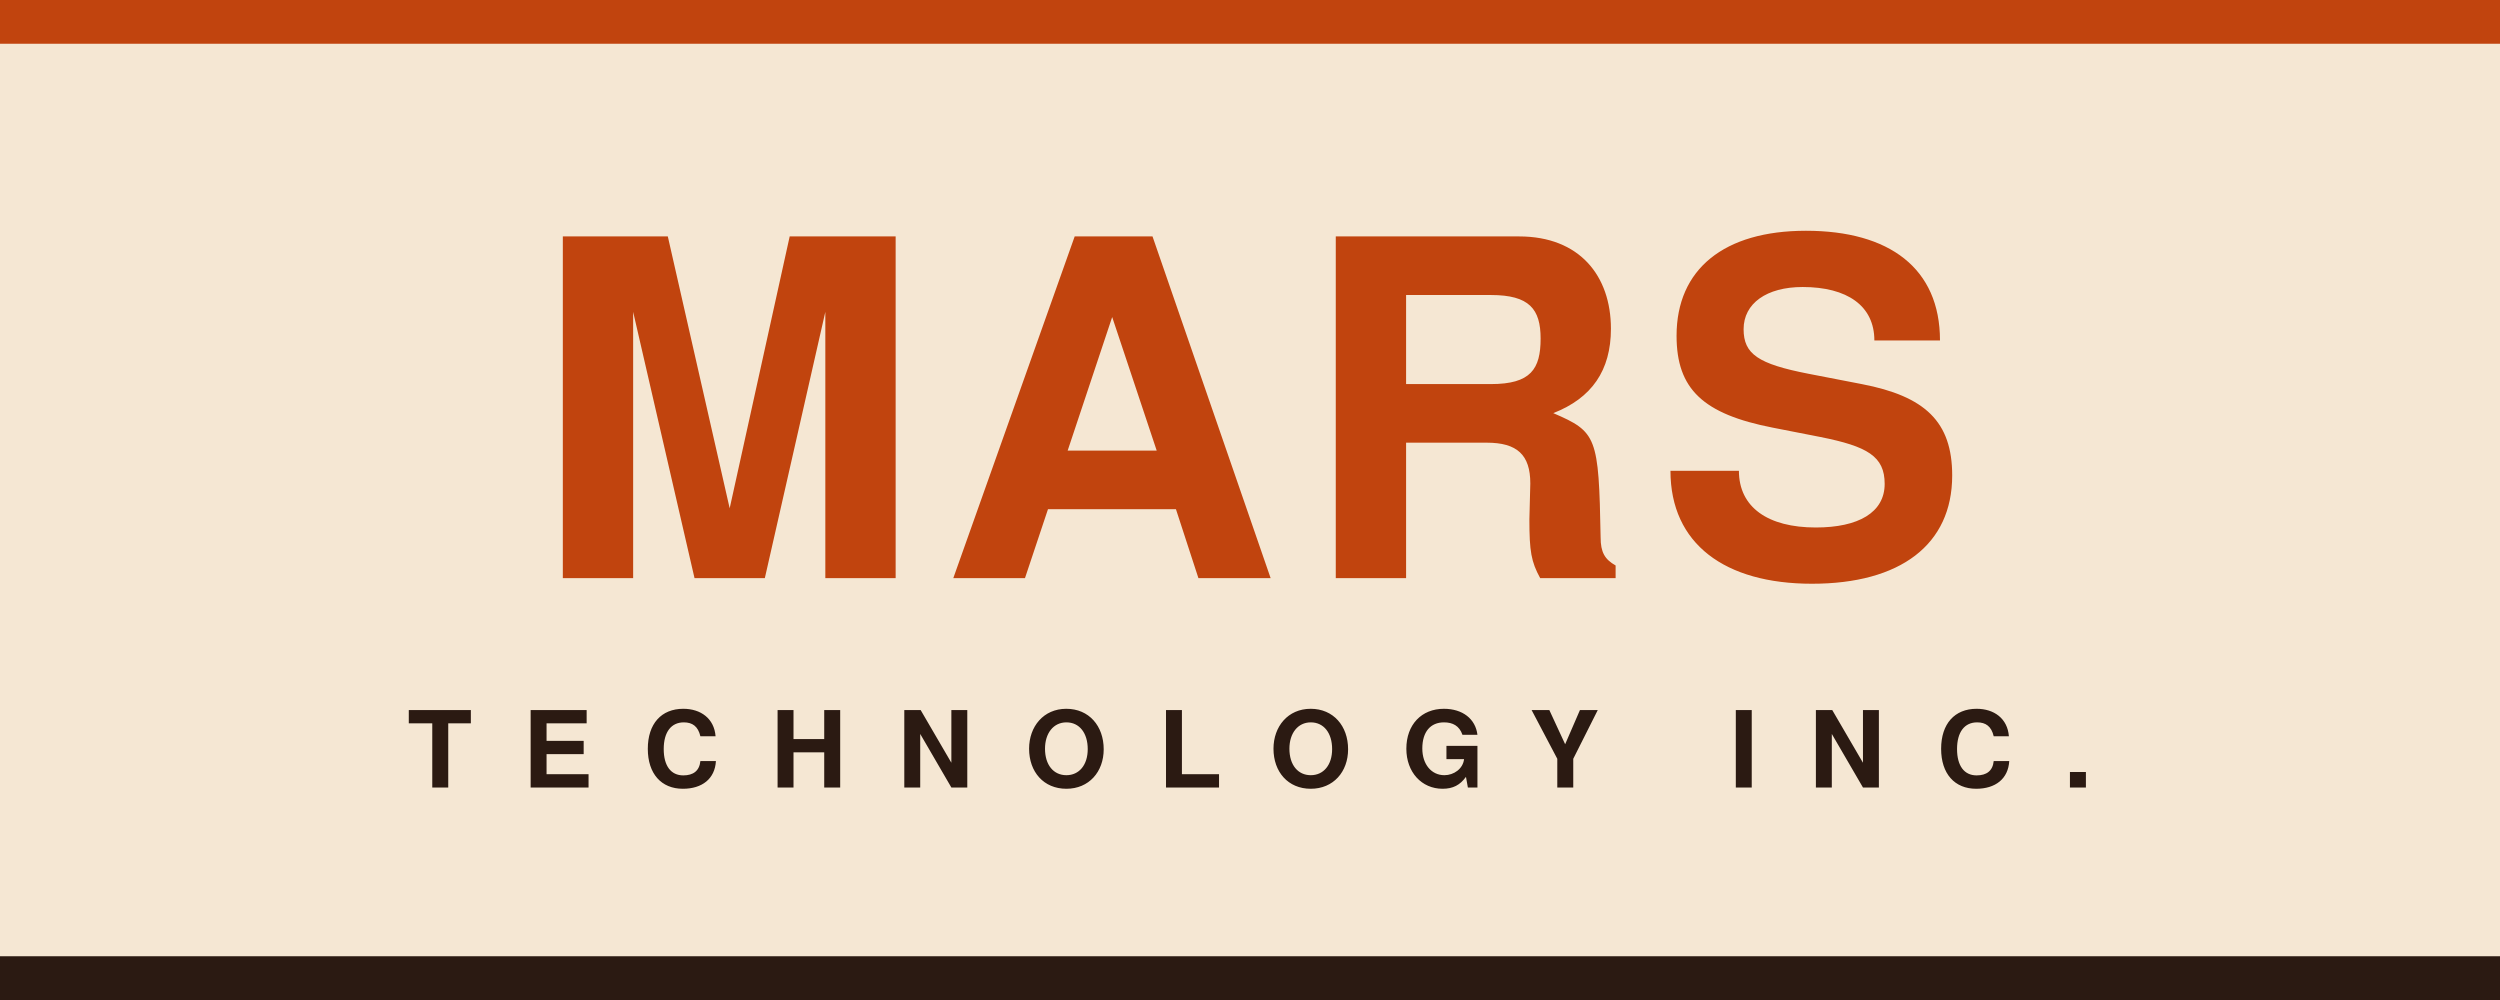
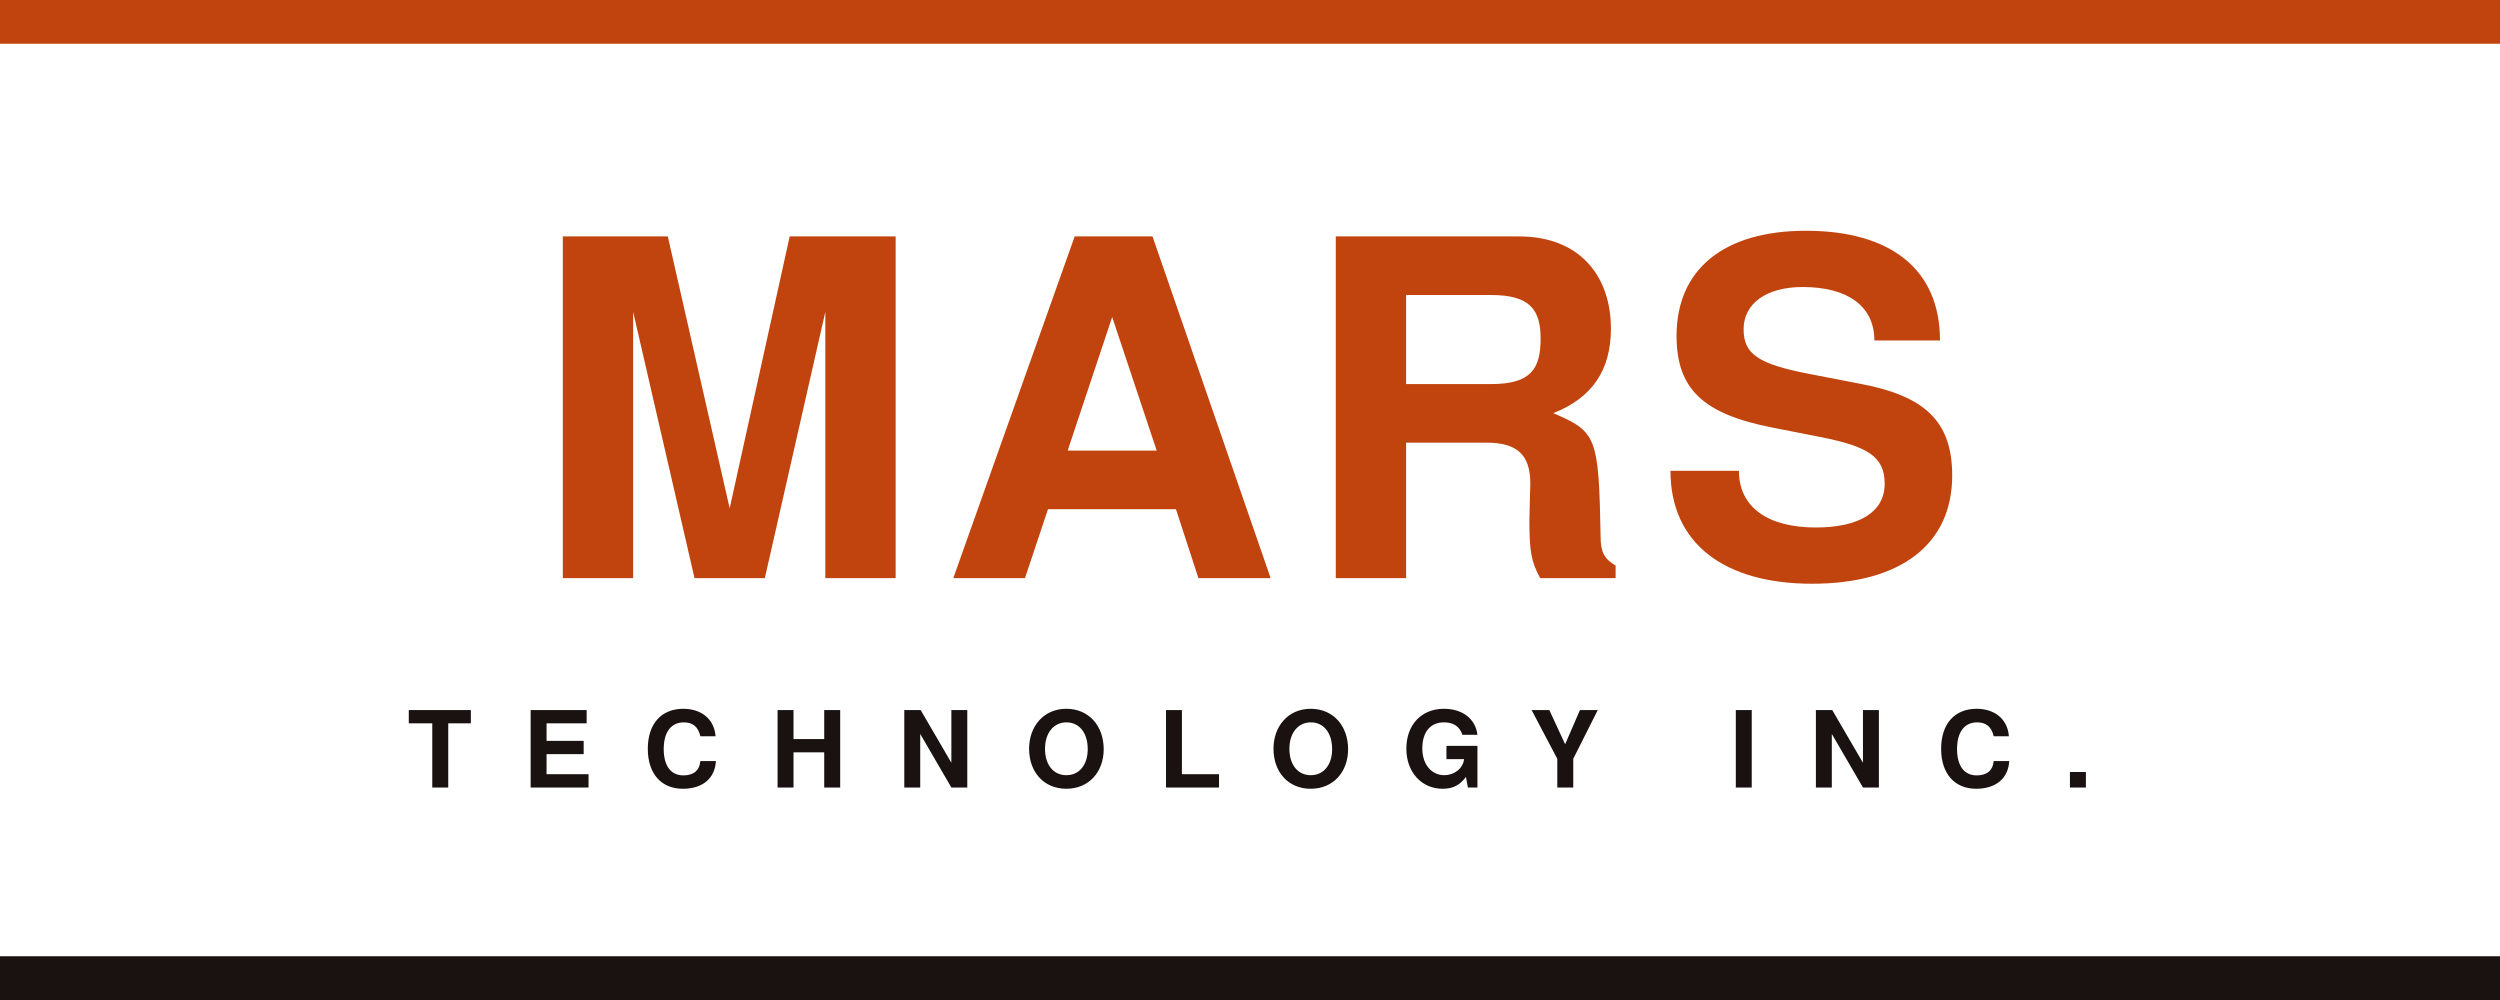
<svg xmlns="http://www.w3.org/2000/svg" viewBox="0 0 800 320" width="100%" height="100%">
-   <rect width="800" height="320" fill="#F5E7D3" />
+   <rect width="800" height="320" fill="#FFFFFF" />
  <rect x="0" y="0" width="800" height="14" fill="#C1440E" />
-   <rect x="0" y="306" width="800" height="14" fill="#2B1A12" />
+   <rect x="0" y="306" width="800" height="14" fill="#1A1210" />
  <text x="400" y="185" text-anchor="middle" font-family="Anton, Impact, 'Arial Narrow', 'Helvetica Neue', sans-serif" font-weight="900" font-size="150" letter-spacing="6" fill="#C1440E">MARS</text>
-   <text x="400" y="252" text-anchor="middle" font-family="Anton, Impact, 'Arial Narrow', 'Helvetica Neue', sans-serif" font-weight="700" font-size="34" letter-spacing="16" fill="#2B1A12">TECHNOLOGY INC.</text>
+   <text x="400" y="252" text-anchor="middle" font-family="Anton, Impact, 'Arial Narrow', 'Helvetica Neue', sans-serif" font-weight="700" font-size="34" letter-spacing="16" fill="#1A1210">TECHNOLOGY INC.</text>
</svg>
